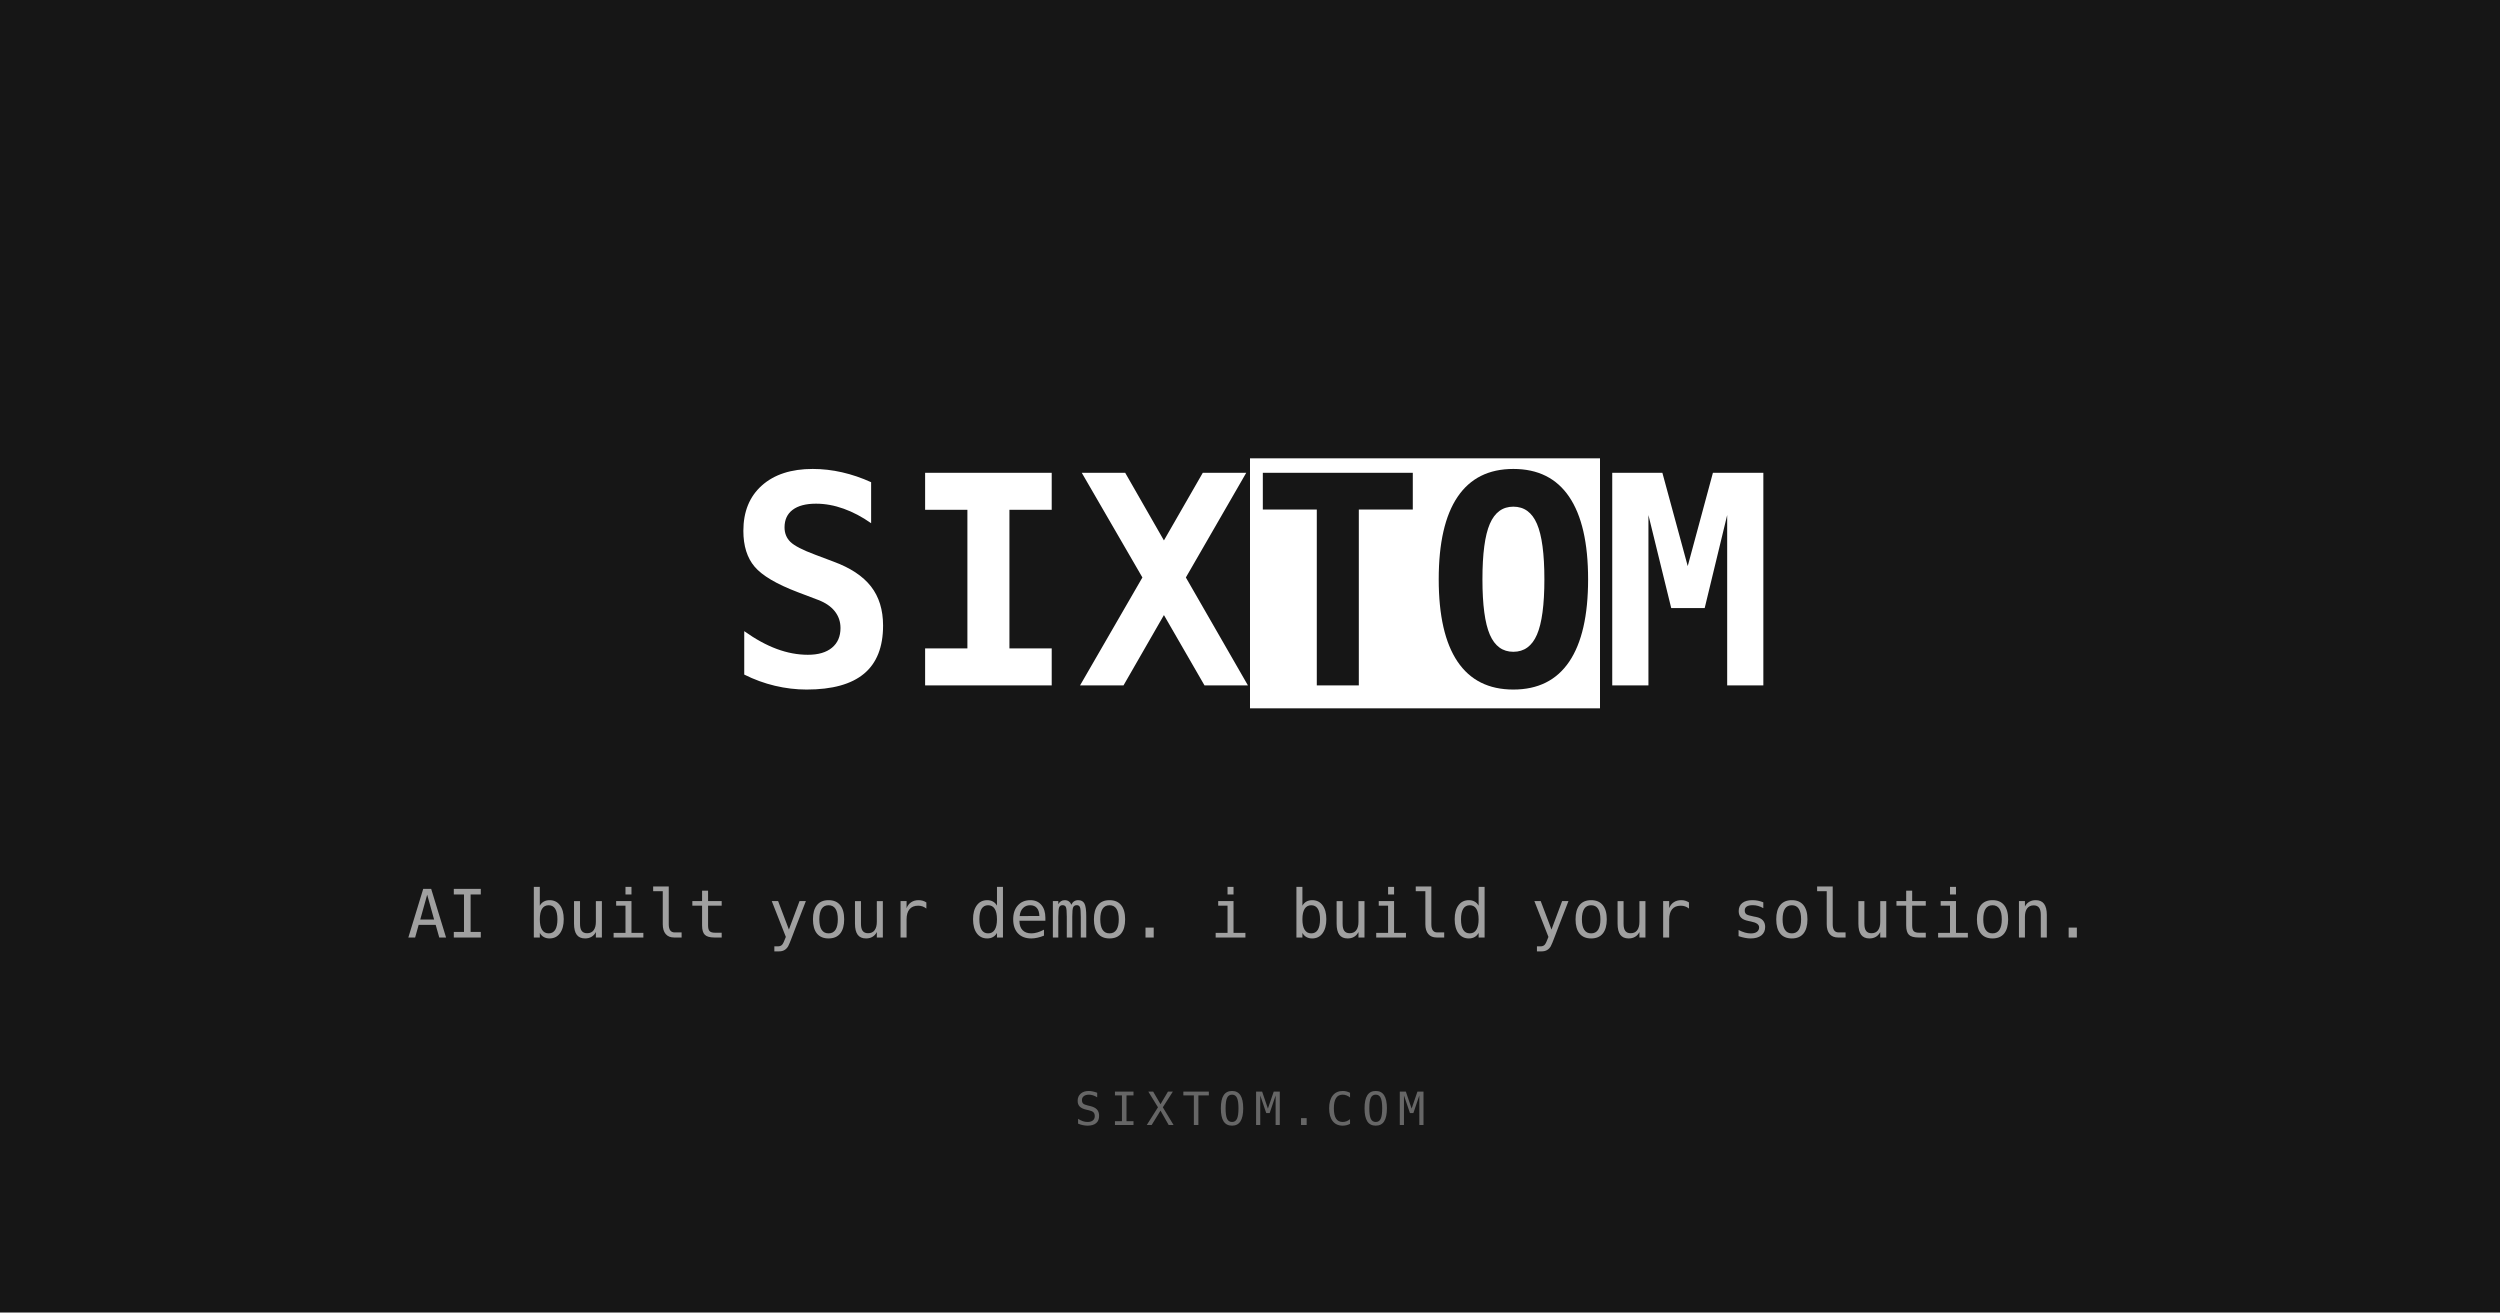
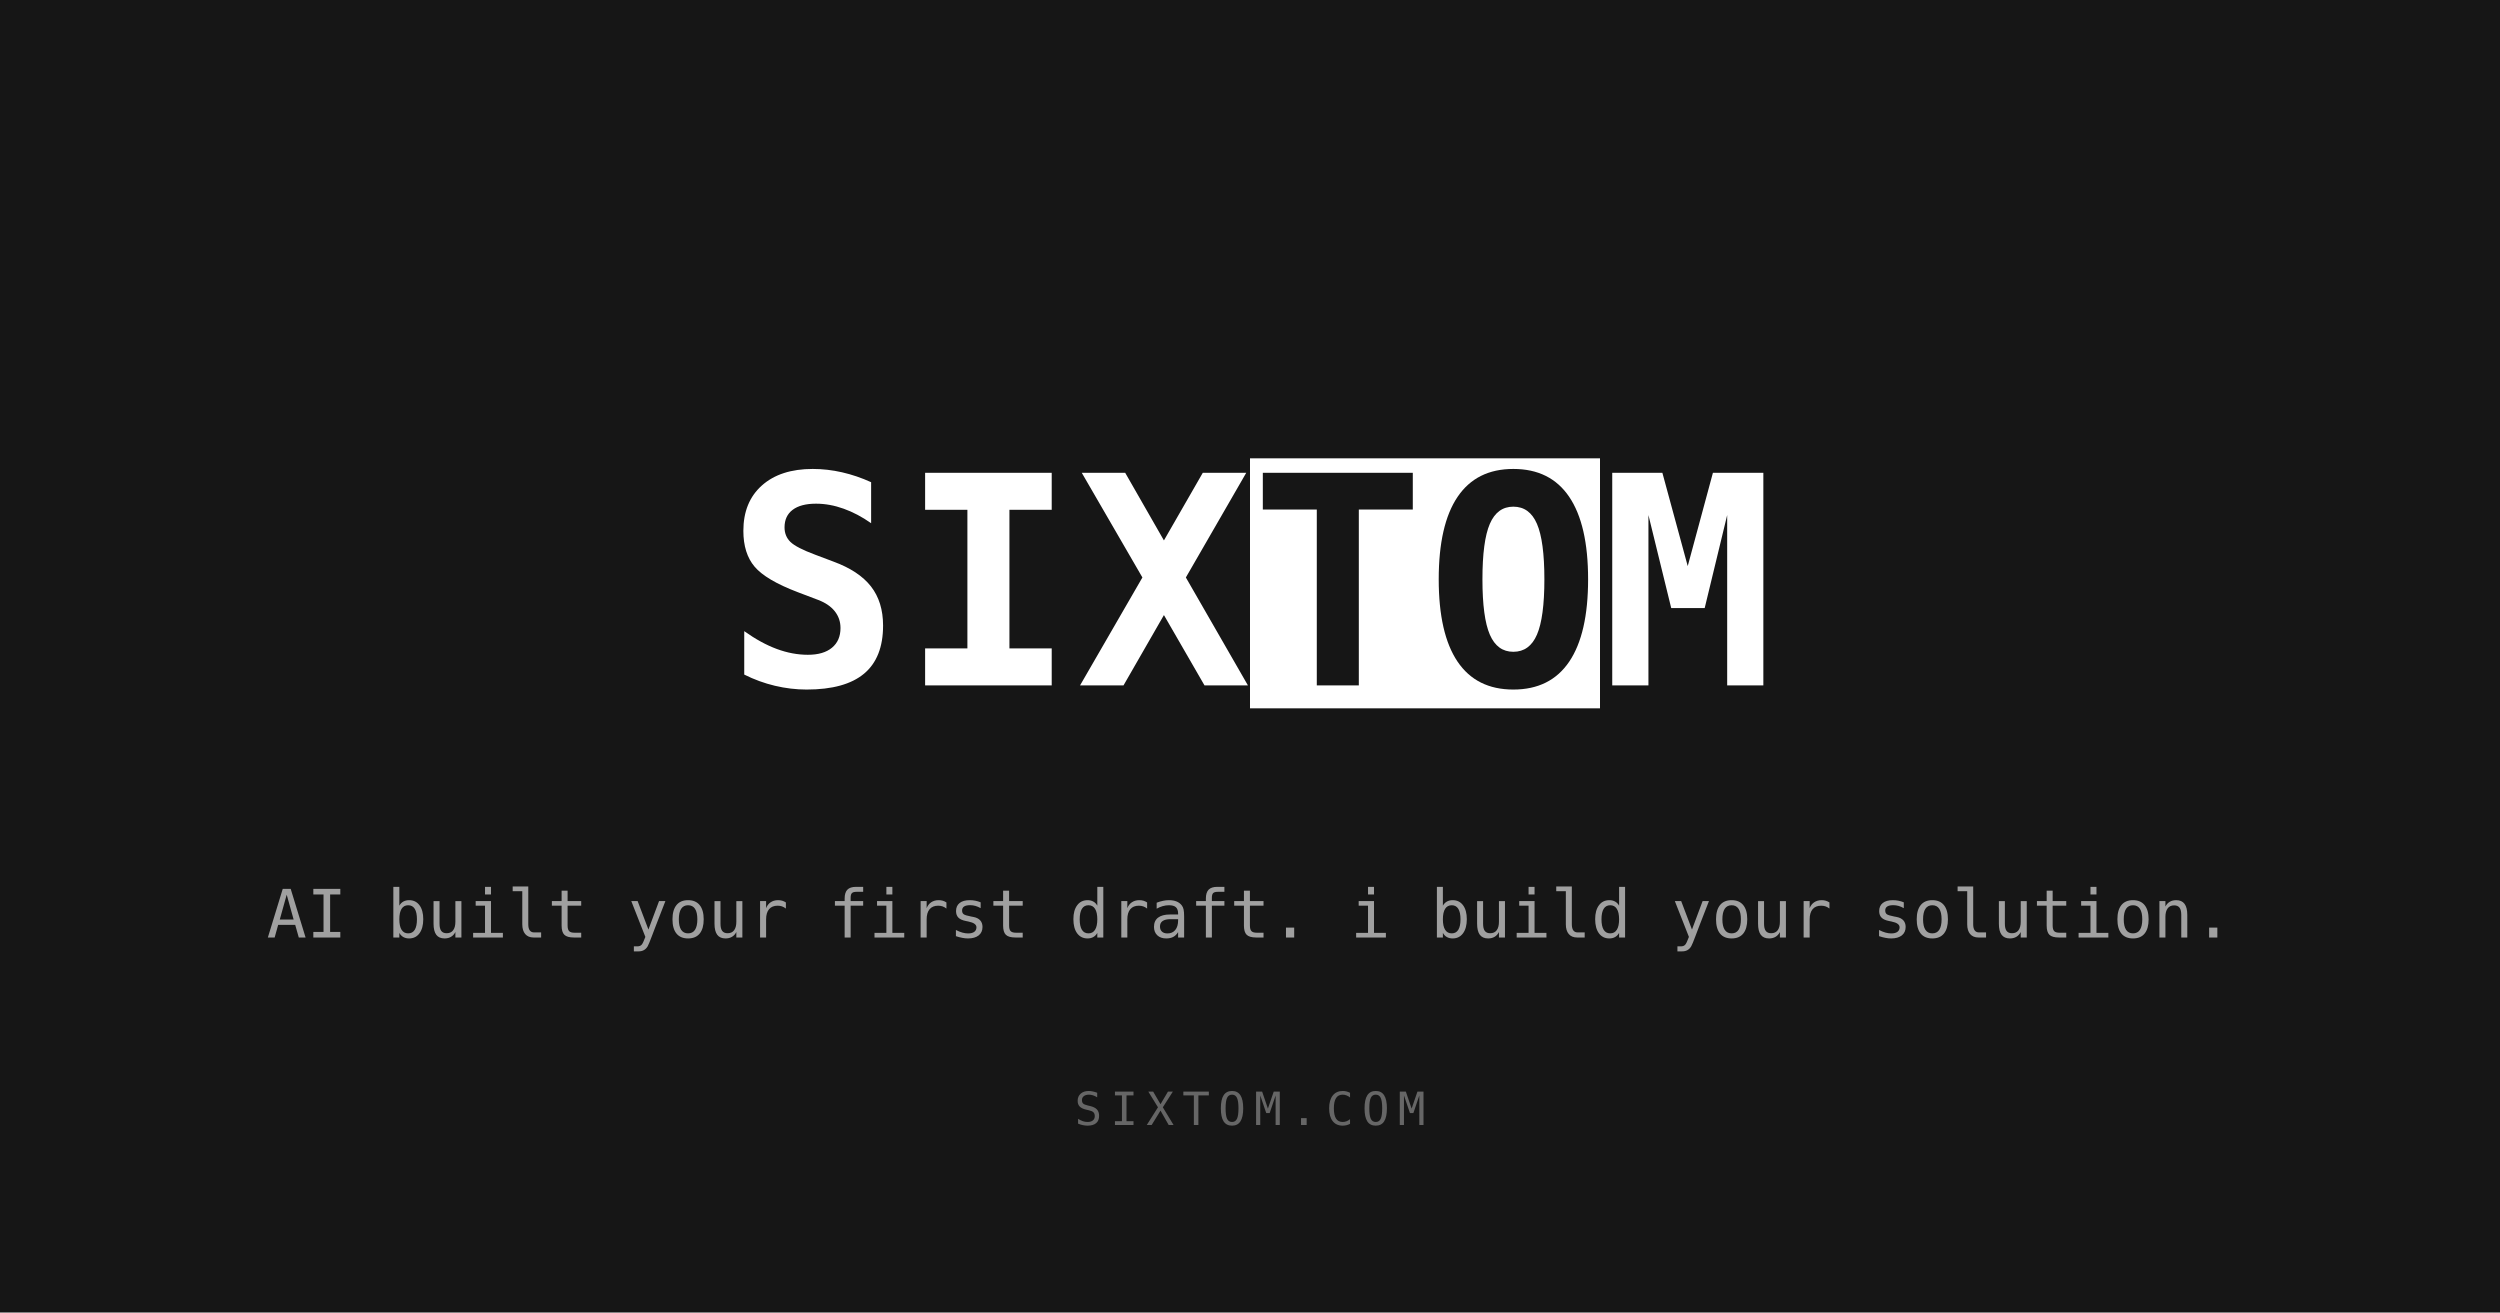
<svg xmlns="http://www.w3.org/2000/svg" width="1200" height="630" viewBox="0 0 1200 630">
  <rect width="1200" height="630" fill="#161616" />
  <rect x="600" y="220" width="168" height="120" fill="#ffffff" />
  <g font-family="ui-monospace, 'Fira Mono', Menlo, Monaco, Consolas, monospace" font-weight="700" font-size="140">
    <text x="348" y="329" fill="#ffffff" textLength="252" lengthAdjust="spacingAndGlyphs">SIX</text>
    <text x="600" y="329" fill="#161616" textLength="168" lengthAdjust="spacingAndGlyphs">TO</text>
    <text x="768" y="329" fill="#ffffff" textLength="84" lengthAdjust="spacingAndGlyphs">M</text>
  </g>
  <text x="600" y="450" font-family="ui-monospace, 'Fira Mono', Menlo, Monaco, Consolas, monospace" font-weight="400" font-size="32" fill="#a0a0a0" text-anchor="middle">
- 		AI built your demo. i build your solution.
+ 		AI built your first draft. i build your solution.
	</text>
  <text x="600" y="540" font-family="ui-monospace, 'Fira Mono', Menlo, Monaco, Consolas, monospace" font-weight="400" font-size="22" fill="#666666" text-anchor="middle" letter-spacing="4">
		SIXTOM.COM
	</text>
</svg>
